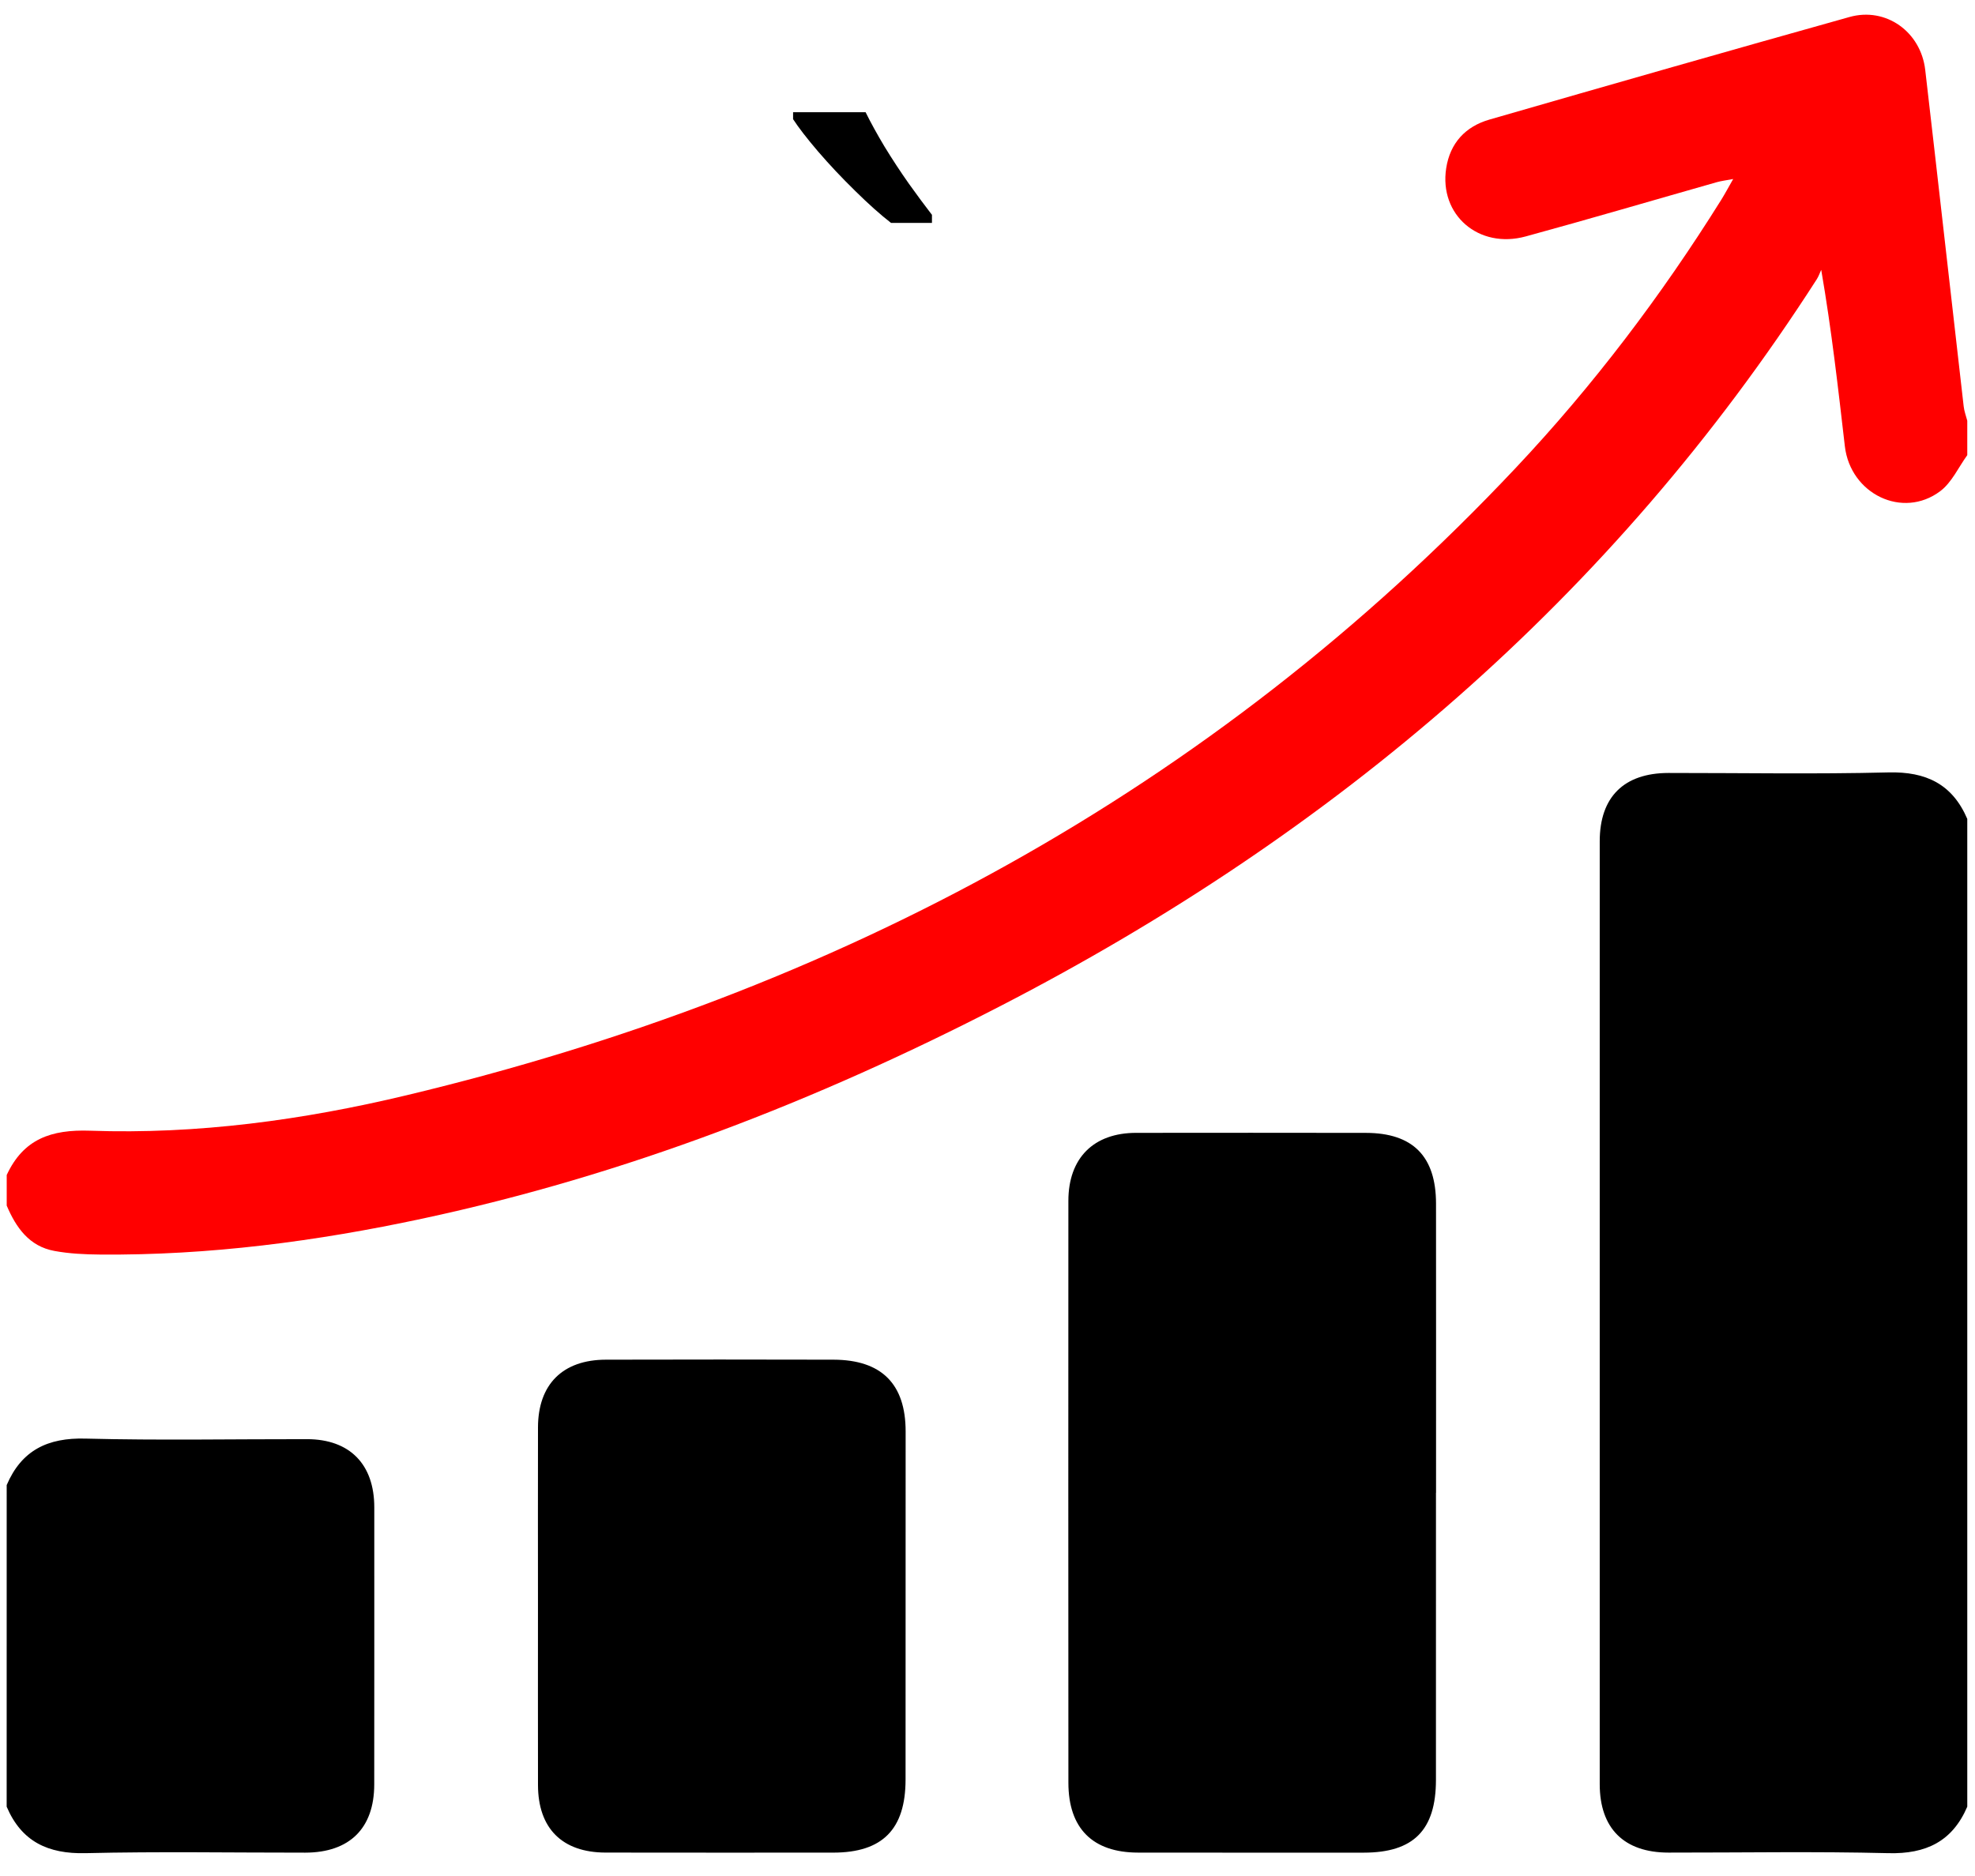
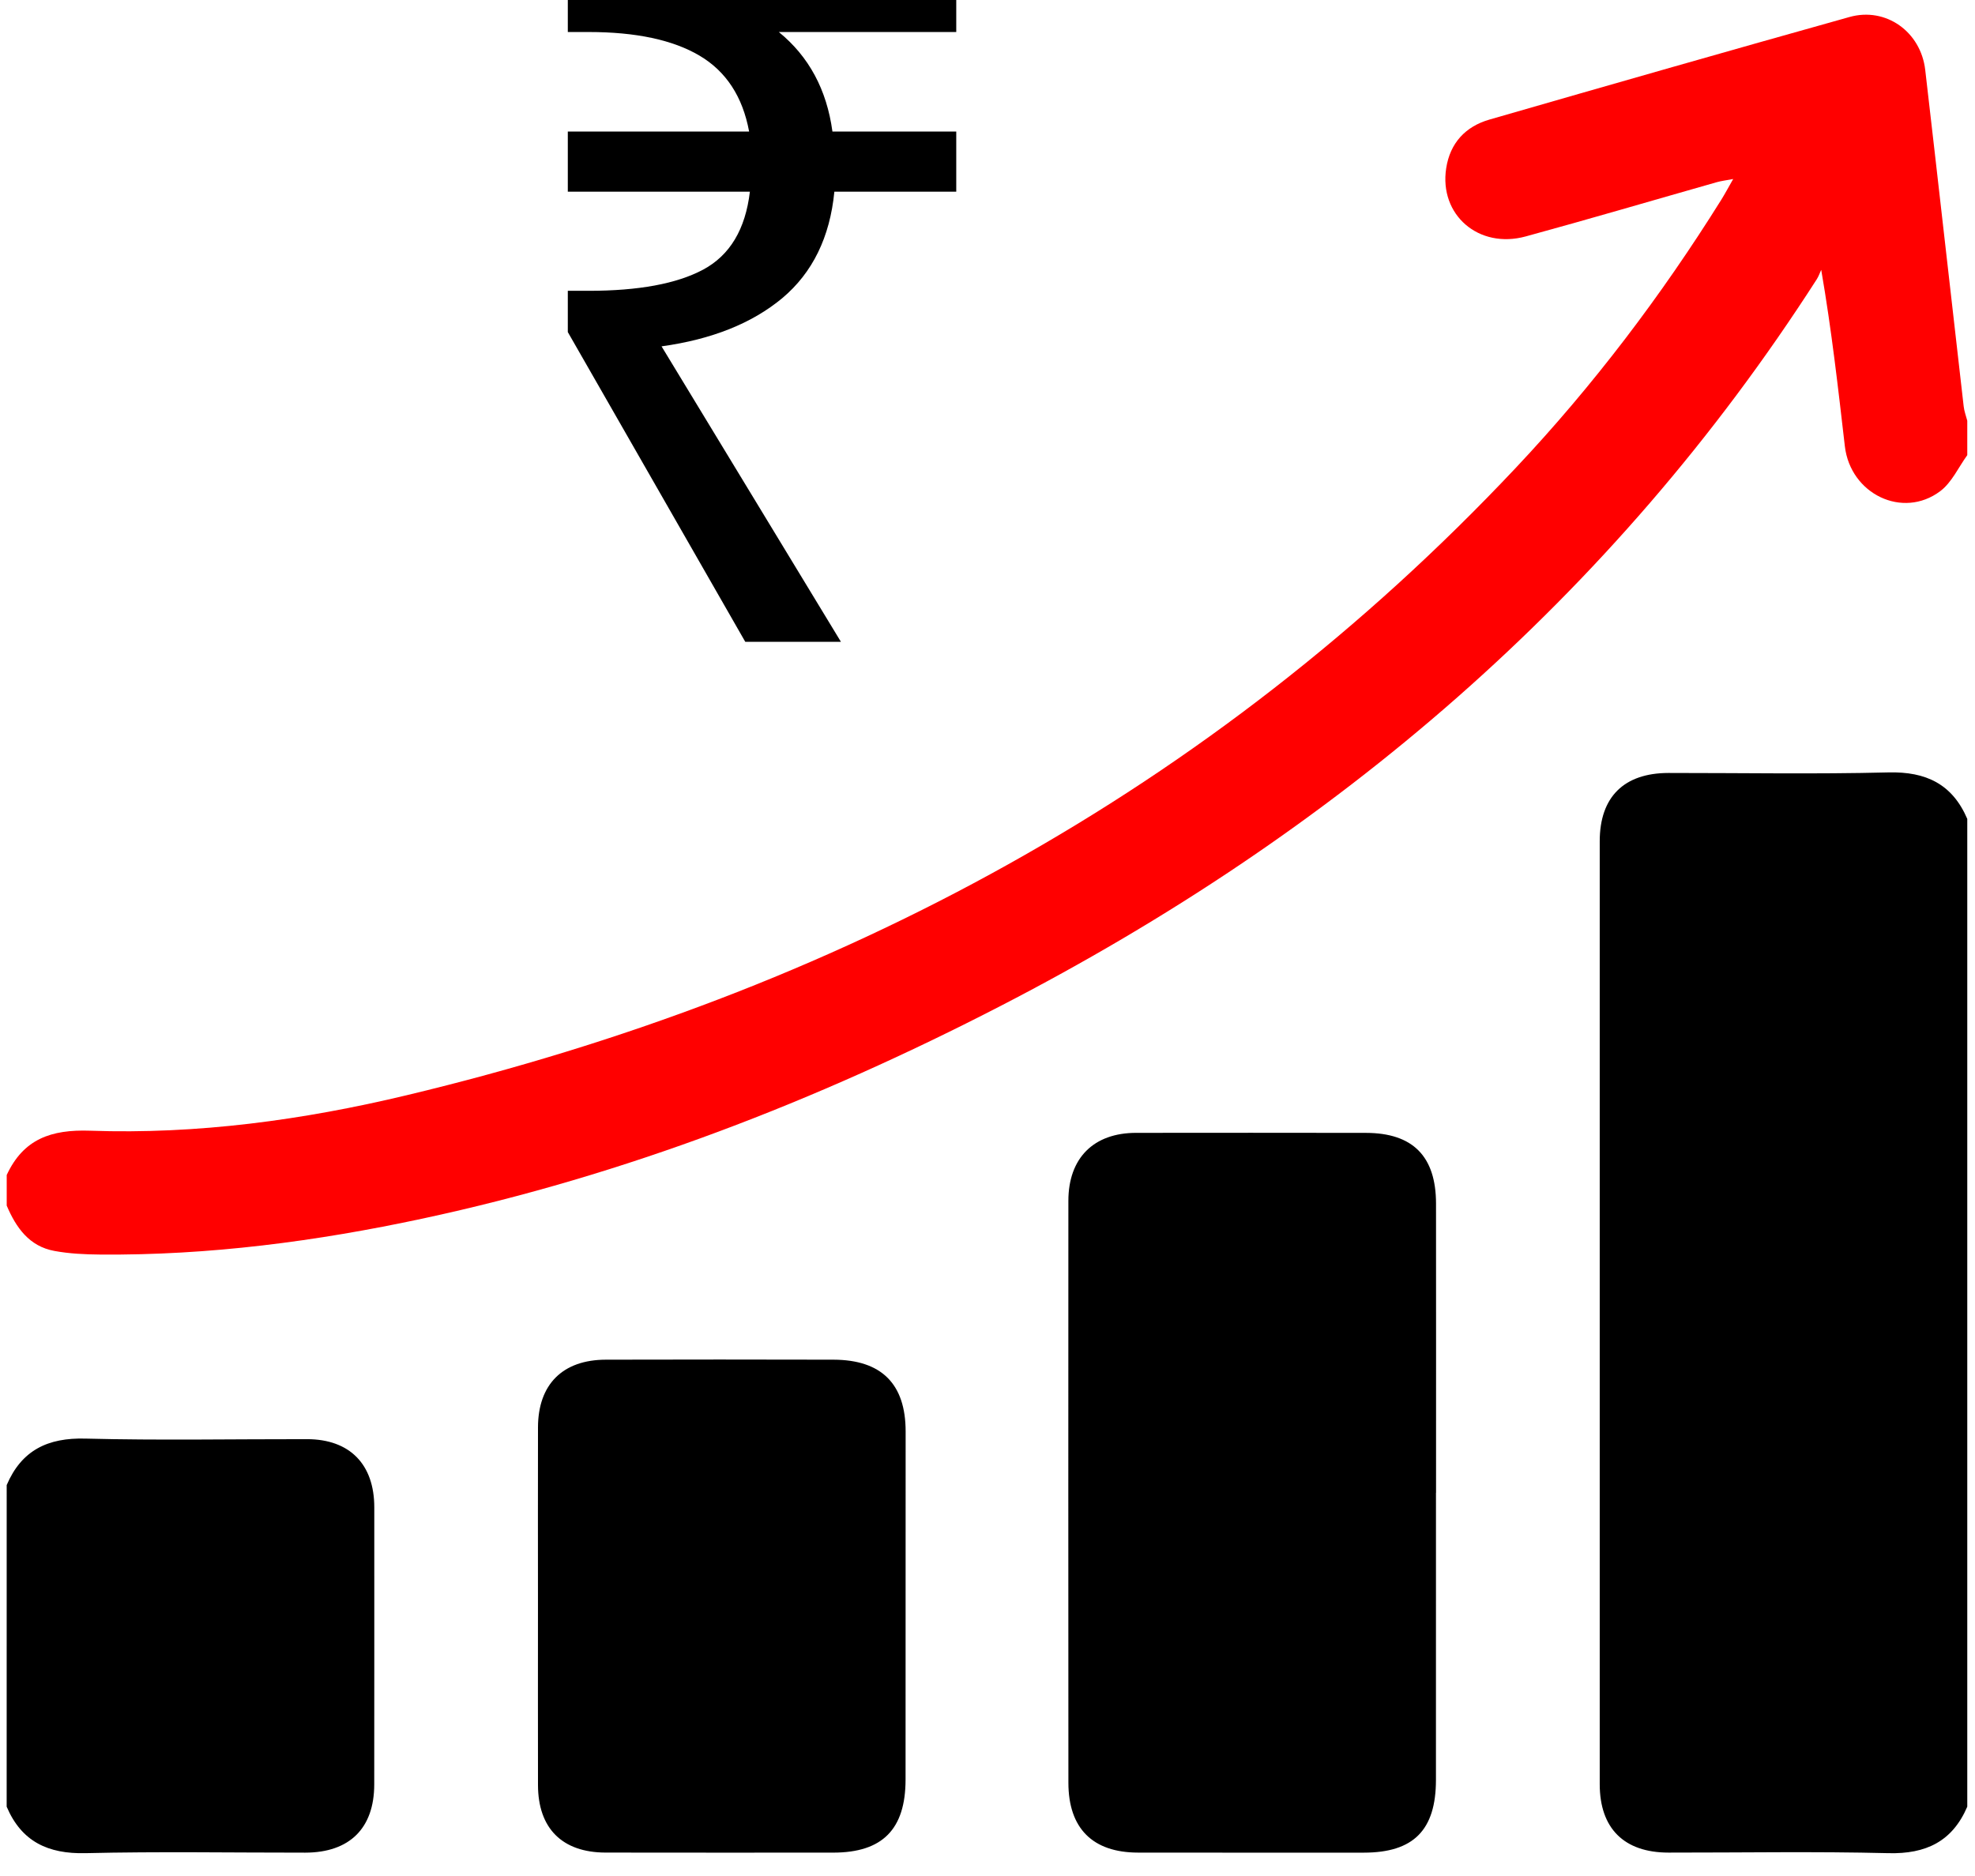
<svg xmlns="http://www.w3.org/2000/svg" width="80" height="76" viewBox="0 0 80 76">
  <g fill="none" fill-rule="evenodd">
    <path fill="#000" fill-rule="nonzero" d="M79.687 73.192c-.605 1.408-1.671 1.922-3.195 1.883-2.969-.074-5.939-.02-8.909-.023-1.799-.002-2.784-.98-2.784-2.773-.003-12.73-.003-25.463 0-38.196 0-1.795.979-2.766 2.785-2.769 2.97-.002 5.94.052 8.909-.022 1.524-.039 2.59.474 3.194 1.883v40.017z" />
    <path fill="#F00" fill-rule="nonzero" d="M79.687 18.439c-.358.493-.627 1.106-1.093 1.457-1.521 1.146-3.641.119-3.866-1.82-.271-2.334-.531-4.67-.957-7.144-.06.128-.106.266-.182.384-8.281 12.894-19.528 22.457-33.071 29.443-7.443 3.84-15.192 6.85-23.4 8.608-4.306.923-8.653 1.494-13.065 1.457-.618-.006-1.246-.034-1.852-.147-1.02-.188-1.55-.945-1.929-1.836v-1.24c.676-1.458 1.8-1.851 3.386-1.794 4.333.152 8.615-.432 12.821-1.439 17.398-4.164 32.567-12.295 44.908-25.402 3.144-3.338 5.903-6.98 8.334-10.871.148-.238.281-.487.484-.843-.292.055-.48.077-.662.128-2.581.733-5.155 1.492-7.741 2.198-1.907.521-3.514-.874-3.222-2.763.157-1.02.779-1.69 1.75-1.97 4.858-1.402 9.72-2.793 14.589-4.157 1.474-.413 2.887.599 3.065 2.146.527 4.541 1.035 9.084 1.557 13.625.021.199.096.391.146.586v1.394z" />
    <path fill="#000" fill-rule="nonzero" d="M.271 60.163c.602-1.411 1.663-1.925 3.191-1.883 2.991.077 5.987.019 8.98.023 1.726.003 2.719 1.02 2.719 2.76 0 3.742.002 7.483-.002 11.226-.001 1.777-.998 2.761-2.792 2.765-2.968.002-5.937-.05-8.904.021-1.52.035-2.591-.469-3.193-1.883l.001-13.029zM58.166 60.474l-.001 11.633c-.001 2.032-.907 2.945-2.917 2.947-3.051 0-6.101.002-9.151-.002-1.838-.002-2.82-.982-2.82-2.831-.004-7.857-.006-15.717-.001-23.573.001-1.736 1.025-2.754 2.744-2.754 3.102-.002 6.204-.006 9.306.001 1.904.002 2.841.95 2.842 2.868.004 3.903.001 7.809.001 11.711h-.003zM21.791 65.03c0-2.403-.005-4.807.001-7.209.005-1.739 1-2.734 2.747-2.738 3.074-.007 6.149-.009 9.224 0 1.944.006 2.92.982 2.921 2.905.001 4.702.001 9.405-.003 14.107-.002 2.014-.936 2.956-2.927 2.958-3.075 0-6.15.004-9.224-.002-1.757-.003-2.734-.98-2.738-2.733-.005-2.43-.001-4.858-.001-7.288z" />
-     <text fill="#000" font-family="RupeeForadian, Rupee Foradian" font-size="28" letter-spacing=".35">
-       <tspan x="31" y="26">`</tspan>
+     <text fill="#000" font-family="RupeeForadian, Rupee Foradian" font-size="38" letter-spacing=".35">
+       <tspan x="20" y="26">₹</tspan>
    </text>
  </g>
</svg>
